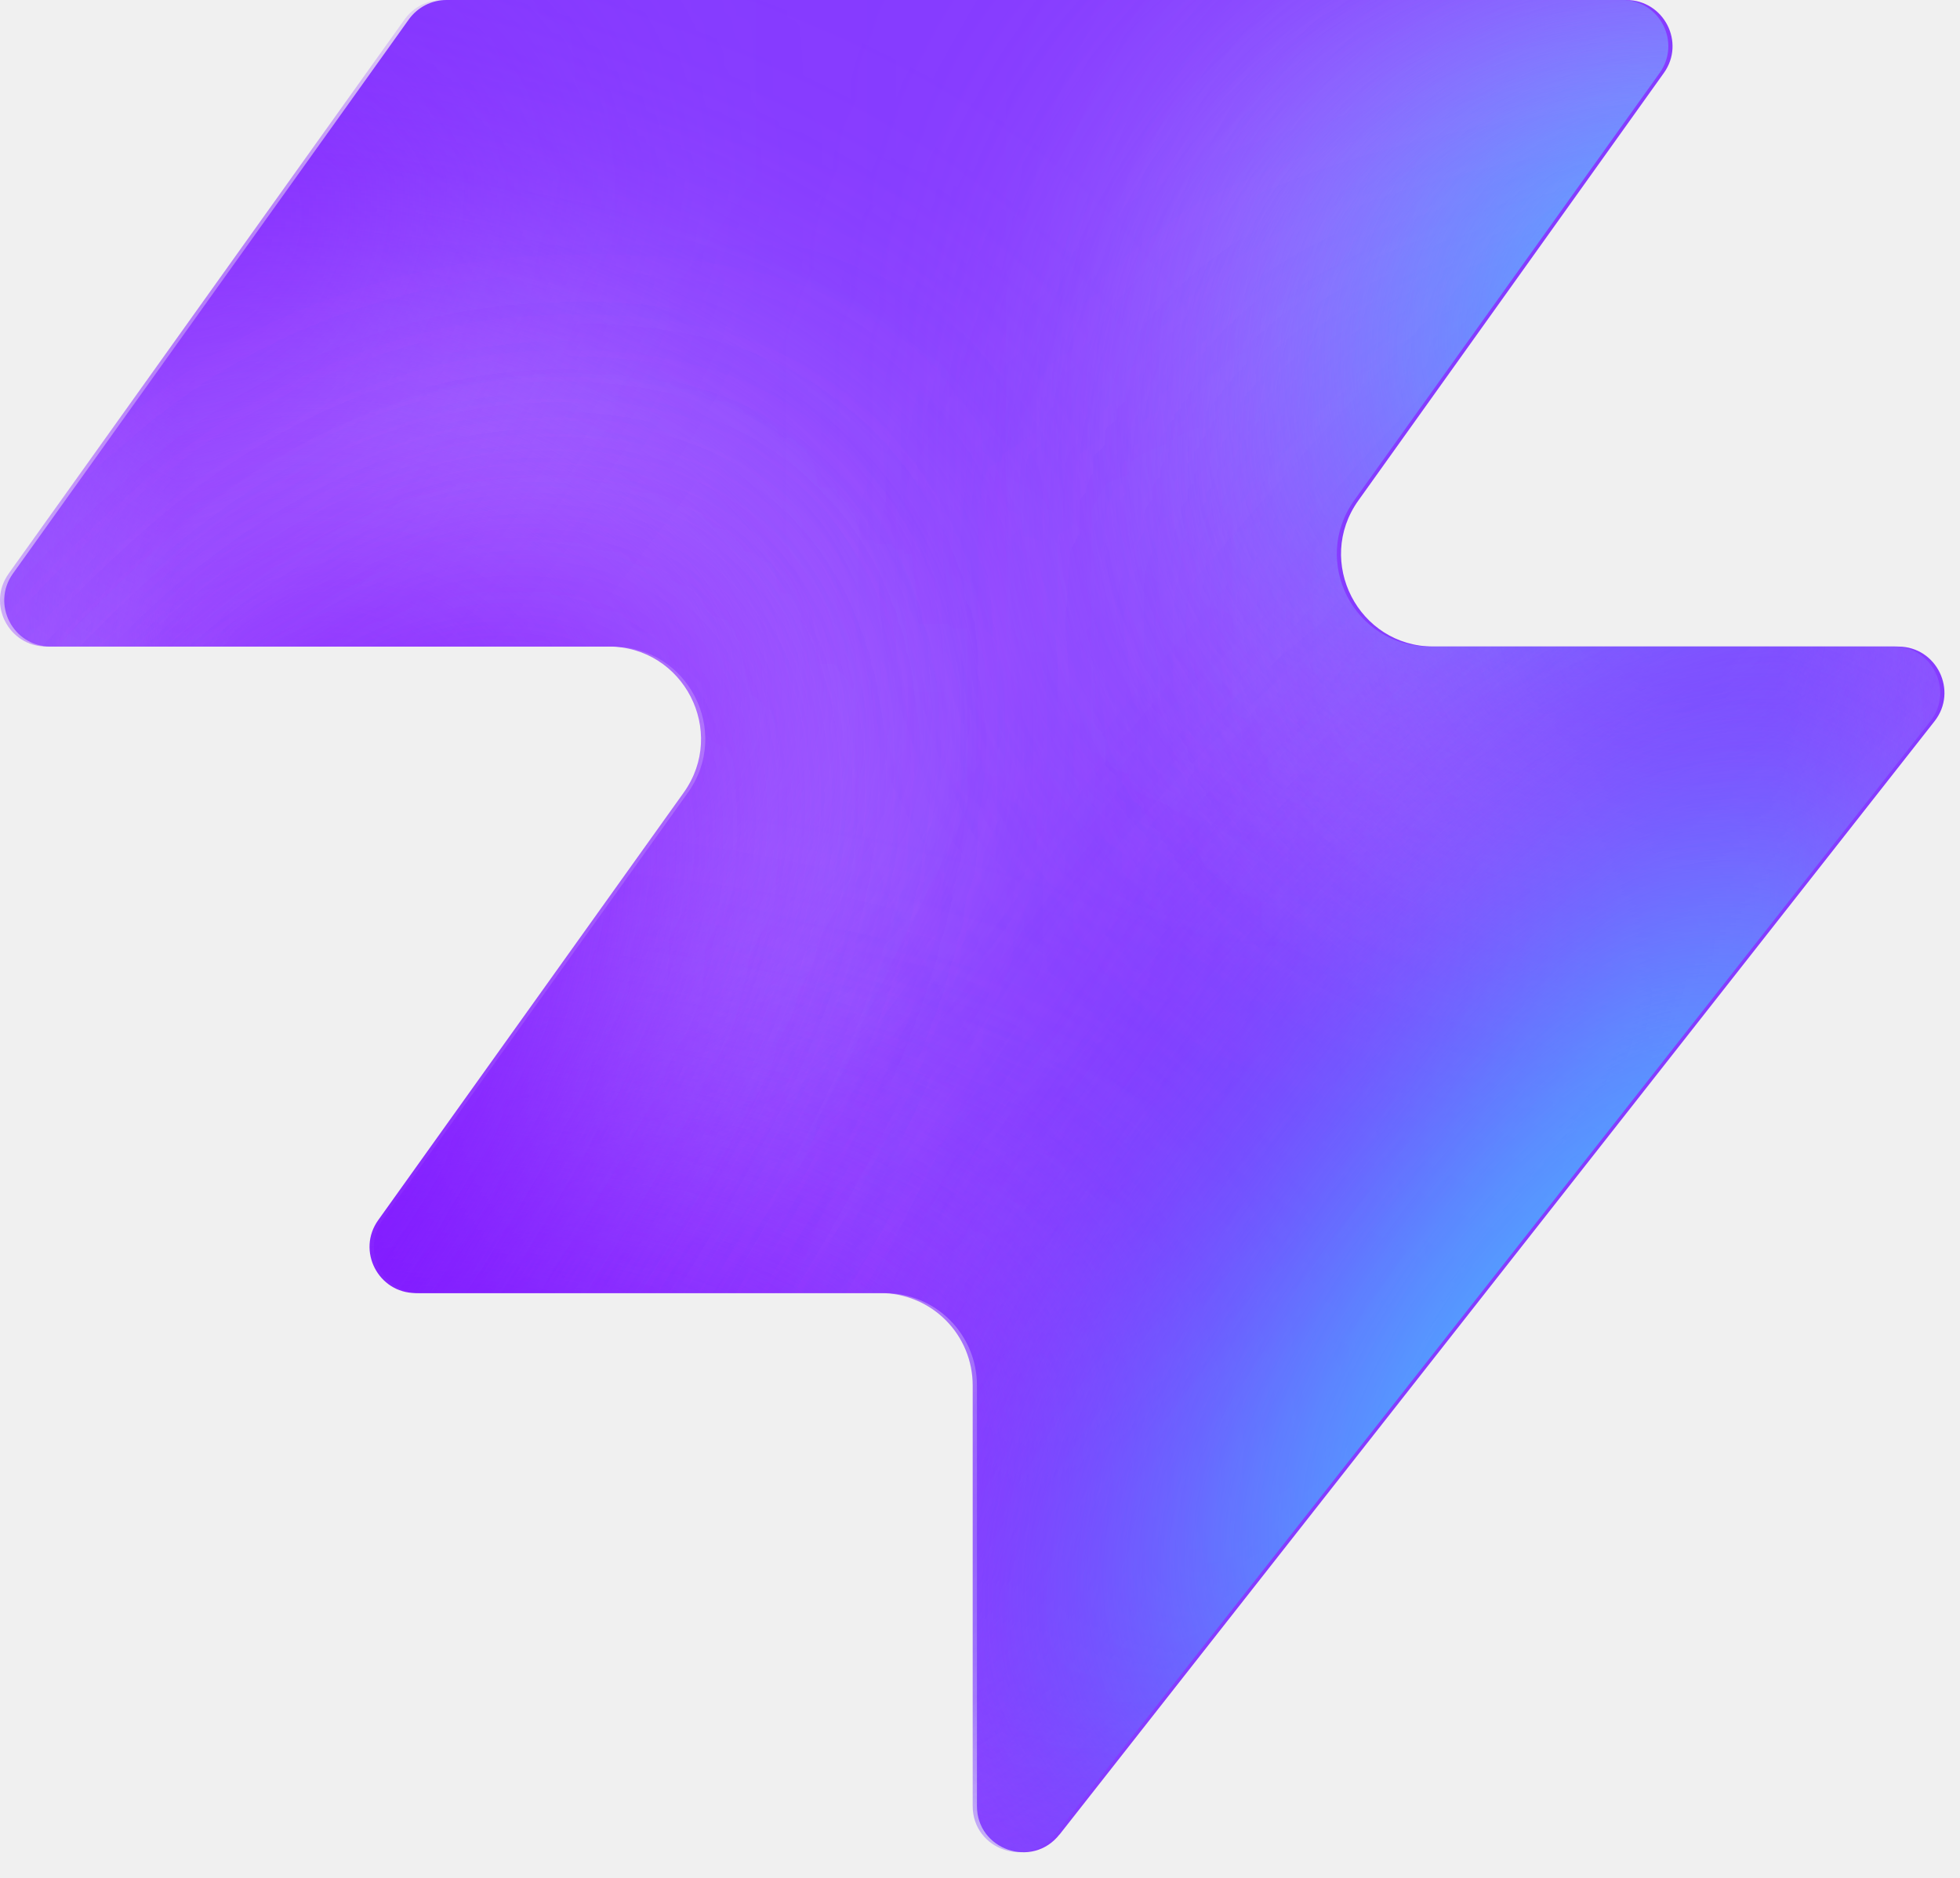
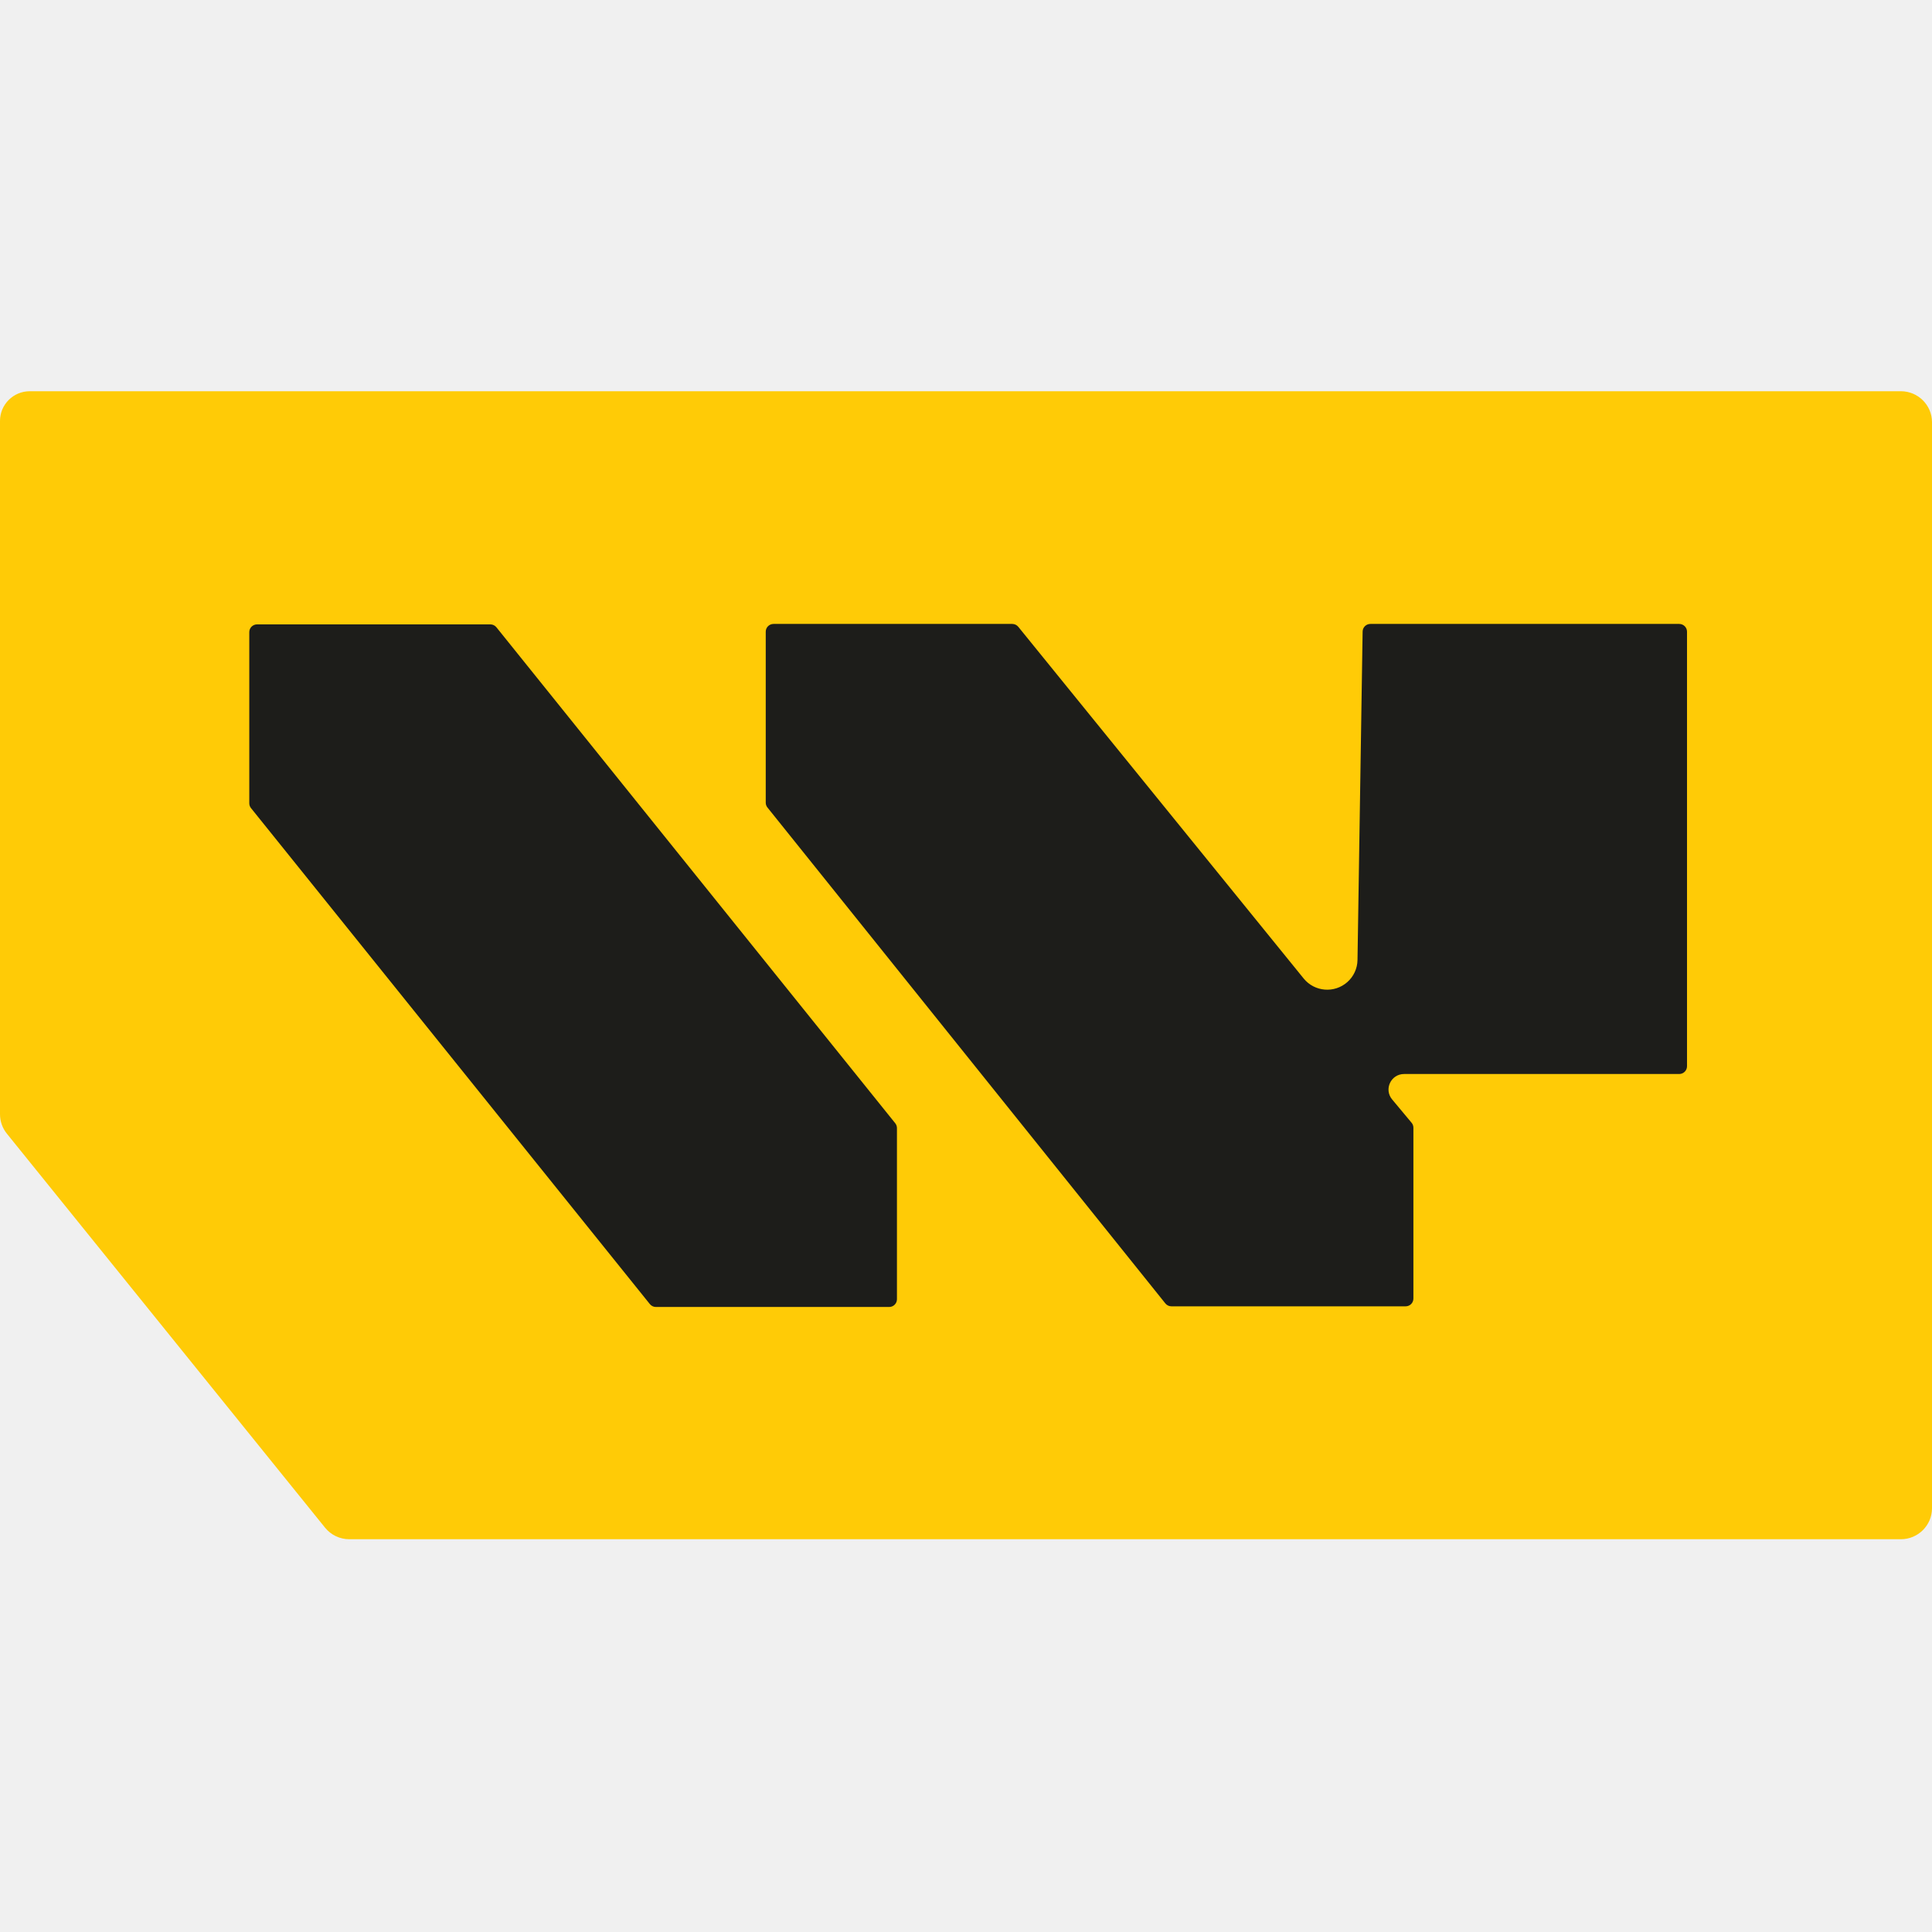
- <svg xmlns="http://www.w3.org/2000/svg" width="48" height="46" fill="none" viewBox="0 0 48 46">
-   <path fill="#863bff" d="M25.946 44.938c-.664.845-2.021.375-2.021-.698V33.937a2.26 2.26 0 0 0-2.262-2.262H10.287c-.92 0-1.456-1.04-.92-1.788l7.48-10.471c1.07-1.497 0-3.578-1.842-3.578H1.237c-.92 0-1.456-1.04-.92-1.788L10.013.474c.214-.297.556-.474.92-.474h28.894c.92 0 1.456 1.04.92 1.788l-7.48 10.471c-1.07 1.498 0 3.579 1.842 3.579h11.377c.943 0 1.473 1.088.89 1.83L25.947 44.94z" style="fill:#863bff;fill:color(display-p3 .525 .23 1);fill-opacity:1" />
-   <mask id="a" width="48" height="46" x="0" y="0" maskUnits="userSpaceOnUse" style="mask-type:alpha">
-     <path fill="#000" d="M25.842 44.938c-.664.844-2.021.375-2.021-.698V33.937a2.26 2.26 0 0 0-2.262-2.262H10.183c-.92 0-1.456-1.04-.92-1.788l7.48-10.471c1.07-1.498 0-3.579-1.842-3.579H1.133c-.92 0-1.456-1.04-.92-1.787L9.91.473c.214-.297.556-.474.92-.474h28.894c.92 0 1.456 1.04.92 1.788l-7.48 10.471c-1.07 1.498 0 3.578 1.842 3.578h11.377c.943 0 1.473 1.088.89 1.832L25.843 44.94z" style="fill:#000;fill-opacity:1" />
-   </mask>
-   <g mask="url(#a)">
-     <g filter="url(#b)">
-       <ellipse cx="5.508" cy="14.704" fill="#ede6ff" rx="5.508" ry="14.704" style="fill:#ede6ff;fill:color(display-p3 .927 .903 1);fill-opacity:1" transform="matrix(.00324 1 1 -.00324 -4.47 31.516)" />
-     </g>
-     <g filter="url(#c)">
-       <ellipse cx="10.399" cy="29.851" fill="#ede6ff" rx="10.399" ry="29.851" style="fill:#ede6ff;fill:color(display-p3 .927 .903 1);fill-opacity:1" transform="matrix(.00324 1 1 -.00324 -39.328 7.883)" />
-     </g>
-     <g filter="url(#d)">
-       <ellipse cx="5.508" cy="30.487" fill="#7e14ff" rx="5.508" ry="30.487" style="fill:#7e14ff;fill:color(display-p3 .492 .077 1);fill-opacity:1" transform="rotate(89.814 -25.913 -14.639)scale(1 -1)" />
-     </g>
-     <g filter="url(#e)">
-       <ellipse cx="5.508" cy="30.599" fill="#7e14ff" rx="5.508" ry="30.599" style="fill:#7e14ff;fill:color(display-p3 .492 .077 1);fill-opacity:1" transform="rotate(89.814 -32.644 -3.334)scale(1 -1)" />
-     </g>
-     <g filter="url(#f)">
-       <ellipse cx="5.508" cy="30.599" fill="#7e14ff" rx="5.508" ry="30.599" style="fill:#7e14ff;fill:color(display-p3 .492 .077 1);fill-opacity:1" transform="matrix(.00324 1 1 -.00324 -34.34 30.47)" />
-     </g>
-     <g filter="url(#g)">
-       <ellipse cx="14.072" cy="22.078" fill="#ede6ff" rx="14.072" ry="22.078" style="fill:#ede6ff;fill:color(display-p3 .927 .903 1);fill-opacity:1" transform="rotate(93.35 24.506 48.493)scale(-1 1)" />
-     </g>
-     <g filter="url(#h)">
-       <ellipse cx="3.47" cy="21.501" fill="#7e14ff" rx="3.47" ry="21.501" style="fill:#7e14ff;fill:color(display-p3 .492 .077 1);fill-opacity:1" transform="rotate(89.009 28.708 47.59)scale(-1 1)" />
-     </g>
-     <g filter="url(#i)">
-       <ellipse cx="3.47" cy="21.501" fill="#7e14ff" rx="3.47" ry="21.501" style="fill:#7e14ff;fill:color(display-p3 .492 .077 1);fill-opacity:1" transform="rotate(89.009 28.708 47.59)scale(-1 1)" />
-     </g>
-     <g filter="url(#j)">
-       <ellipse cx=".387" cy="8.972" fill="#7e14ff" rx="4.407" ry="29.108" style="fill:#7e14ff;fill:color(display-p3 .492 .077 1);fill-opacity:1" transform="rotate(39.51 .387 8.972)" />
-     </g>
-     <g filter="url(#k)">
-       <ellipse cx="47.523" cy="-6.092" fill="#7e14ff" rx="4.407" ry="29.108" style="fill:#7e14ff;fill:color(display-p3 .492 .077 1);fill-opacity:1" transform="rotate(37.892 47.523 -6.092)" />
-     </g>
-     <g filter="url(#l)">
-       <ellipse cx="41.412" cy="6.333" fill="#47bfff" rx="5.971" ry="9.665" style="fill:#47bfff;fill:color(display-p3 .28 .748 1);fill-opacity:1" transform="rotate(37.892 41.412 6.333)" />
-     </g>
-     <g filter="url(#m)">
-       <ellipse cx="-1.879" cy="38.332" fill="#7e14ff" rx="4.407" ry="29.108" style="fill:#7e14ff;fill:color(display-p3 .492 .077 1);fill-opacity:1" transform="rotate(37.892 -1.88 38.332)" />
-     </g>
-     <g filter="url(#n)">
-       <ellipse cx="-1.879" cy="38.332" fill="#7e14ff" rx="4.407" ry="29.108" style="fill:#7e14ff;fill:color(display-p3 .492 .077 1);fill-opacity:1" transform="rotate(37.892 -1.88 38.332)" />
-     </g>
-     <g filter="url(#o)">
-       <ellipse cx="35.651" cy="29.907" fill="#7e14ff" rx="4.407" ry="29.108" style="fill:#7e14ff;fill:color(display-p3 .492 .077 1);fill-opacity:1" transform="rotate(37.892 35.651 29.907)" />
-     </g>
-     <g filter="url(#p)">
-       <ellipse cx="38.418" cy="32.4" fill="#47bfff" rx="5.971" ry="15.297" style="fill:#47bfff;fill:color(display-p3 .28 .748 1);fill-opacity:1" transform="rotate(37.892 38.418 32.4)" />
-     </g>
+ <svg xmlns="http://www.w3.org/2000/svg" viewBox="0 -40.5 200 200" fill="none">
+   <g id="Logo/Mark" clip-path="url(#clip0_0_220)">
+     <path id="Vector" d="M33.647 117.641C34.259 118.4 35.184 118.841 36.161 118.841H196.774C198.556 118.841 200 117.403 200 115.629V3.212C200 1.438 198.556 0 196.774 0H3.088C1.382 0 0 1.376 0 3.074V74.844C0 75.576 0.251 76.287 0.712 76.857L33.647 117.641Z" fill="#FFCB06" />
+     <path id="Vector_2" d="M139.475 61.165C140.132 60.584 140.515 59.755 140.528 58.879L141.058 24.88C141.064 24.441 141.423 24.089 141.864 24.089H173.832C174.277 24.089 174.639 24.449 174.639 24.892V69.878C174.639 70.322 174.277 70.681 173.832 70.681H145.353C143.986 70.681 143.239 72.268 144.113 73.314L146.129 75.729C146.249 75.873 146.315 76.054 146.315 76.242V93.928C146.315 94.372 145.954 94.731 145.509 94.731H121.267C121.022 94.731 120.79 94.621 120.637 94.43L79.446 43.092C79.332 42.95 79.269 42.773 79.269 42.59V24.892C79.269 24.449 79.631 24.089 80.076 24.089H104.787C105.031 24.089 105.261 24.199 105.414 24.388L134.955 60.793C136.079 62.178 138.138 62.348 139.475 61.165Z" fill="#1D1D1A" />
+     <path id="Vector_3" d="M25.806 24.938C25.806 24.495 26.168 24.135 26.613 24.135H50.759C51.004 24.135 51.235 24.246 51.388 24.436L92.675 75.778C92.79 75.92 92.852 76.097 92.852 76.28V93.995C92.852 94.438 92.492 94.798 92.046 94.798H67.9C67.656 94.798 67.424 94.687 67.271 94.497L25.983 43.155C25.869 43.013 25.806 42.836 25.806 42.654V24.938Z" fill="#1D1D1A" />
  </g>
  <defs>
-     <filter id="b" width="60.045" height="41.654" x="-19.77" y="16.149" color-interpolation-filters="sRGB" filterUnits="userSpaceOnUse">
-       <feFlood flood-opacity="0" result="BackgroundImageFix" />
-       <feBlend in="SourceGraphic" in2="BackgroundImageFix" result="shape" />
-       <feGaussianBlur result="effect1_foregroundBlur_2002_17158" stdDeviation="7.659" />
-     </filter>
-     <filter id="c" width="90.34" height="51.437" x="-54.613" y="-7.533" color-interpolation-filters="sRGB" filterUnits="userSpaceOnUse">
-       <feFlood flood-opacity="0" result="BackgroundImageFix" />
-       <feBlend in="SourceGraphic" in2="BackgroundImageFix" result="shape" />
-       <feGaussianBlur result="effect1_foregroundBlur_2002_17158" stdDeviation="7.659" />
-     </filter>
-     <filter id="d" width="79.355" height="29.4" x="-49.64" y="2.03" color-interpolation-filters="sRGB" filterUnits="userSpaceOnUse">
-       <feFlood flood-opacity="0" result="BackgroundImageFix" />
-       <feBlend in="SourceGraphic" in2="BackgroundImageFix" result="shape" />
-       <feGaussianBlur result="effect1_foregroundBlur_2002_17158" stdDeviation="4.596" />
-     </filter>
-     <filter id="e" width="79.579" height="29.4" x="-45.045" y="20.029" color-interpolation-filters="sRGB" filterUnits="userSpaceOnUse">
-       <feFlood flood-opacity="0" result="BackgroundImageFix" />
-       <feBlend in="SourceGraphic" in2="BackgroundImageFix" result="shape" />
-       <feGaussianBlur result="effect1_foregroundBlur_2002_17158" stdDeviation="4.596" />
-     </filter>
-     <filter id="f" width="79.579" height="29.4" x="-43.513" y="21.178" color-interpolation-filters="sRGB" filterUnits="userSpaceOnUse">
-       <feFlood flood-opacity="0" result="BackgroundImageFix" />
-       <feBlend in="SourceGraphic" in2="BackgroundImageFix" result="shape" />
-       <feGaussianBlur result="effect1_foregroundBlur_2002_17158" stdDeviation="4.596" />
-     </filter>
-     <filter id="g" width="74.749" height="58.852" x="15.756" y="-17.901" color-interpolation-filters="sRGB" filterUnits="userSpaceOnUse">
-       <feFlood flood-opacity="0" result="BackgroundImageFix" />
-       <feBlend in="SourceGraphic" in2="BackgroundImageFix" result="shape" />
-       <feGaussianBlur result="effect1_foregroundBlur_2002_17158" stdDeviation="7.659" />
-     </filter>
-     <filter id="h" width="61.377" height="25.362" x="23.548" y="2.284" color-interpolation-filters="sRGB" filterUnits="userSpaceOnUse">
-       <feFlood flood-opacity="0" result="BackgroundImageFix" />
-       <feBlend in="SourceGraphic" in2="BackgroundImageFix" result="shape" />
-       <feGaussianBlur result="effect1_foregroundBlur_2002_17158" stdDeviation="4.596" />
-     </filter>
-     <filter id="i" width="61.377" height="25.362" x="23.548" y="2.284" color-interpolation-filters="sRGB" filterUnits="userSpaceOnUse">
-       <feFlood flood-opacity="0" result="BackgroundImageFix" />
-       <feBlend in="SourceGraphic" in2="BackgroundImageFix" result="shape" />
-       <feGaussianBlur result="effect1_foregroundBlur_2002_17158" stdDeviation="4.596" />
-     </filter>
-     <filter id="j" width="56.045" height="63.649" x="-27.636" y="-22.853" color-interpolation-filters="sRGB" filterUnits="userSpaceOnUse">
-       <feFlood flood-opacity="0" result="BackgroundImageFix" />
-       <feBlend in="SourceGraphic" in2="BackgroundImageFix" result="shape" />
-       <feGaussianBlur result="effect1_foregroundBlur_2002_17158" stdDeviation="4.596" />
-     </filter>
-     <filter id="k" width="54.814" height="64.646" x="20.116" y="-38.415" color-interpolation-filters="sRGB" filterUnits="userSpaceOnUse">
-       <feFlood flood-opacity="0" result="BackgroundImageFix" />
-       <feBlend in="SourceGraphic" in2="BackgroundImageFix" result="shape" />
-       <feGaussianBlur result="effect1_foregroundBlur_2002_17158" stdDeviation="4.596" />
-     </filter>
-     <filter id="l" width="33.541" height="35.313" x="24.641" y="-11.323" color-interpolation-filters="sRGB" filterUnits="userSpaceOnUse">
-       <feFlood flood-opacity="0" result="BackgroundImageFix" />
-       <feBlend in="SourceGraphic" in2="BackgroundImageFix" result="shape" />
-       <feGaussianBlur result="effect1_foregroundBlur_2002_17158" stdDeviation="4.596" />
-     </filter>
-     <filter id="m" width="54.814" height="64.646" x="-29.286" y="6.009" color-interpolation-filters="sRGB" filterUnits="userSpaceOnUse">
-       <feFlood flood-opacity="0" result="BackgroundImageFix" />
-       <feBlend in="SourceGraphic" in2="BackgroundImageFix" result="shape" />
-       <feGaussianBlur result="effect1_foregroundBlur_2002_17158" stdDeviation="4.596" />
-     </filter>
-     <filter id="n" width="54.814" height="64.646" x="-29.286" y="6.009" color-interpolation-filters="sRGB" filterUnits="userSpaceOnUse">
-       <feFlood flood-opacity="0" result="BackgroundImageFix" />
-       <feBlend in="SourceGraphic" in2="BackgroundImageFix" result="shape" />
-       <feGaussianBlur result="effect1_foregroundBlur_2002_17158" stdDeviation="4.596" />
-     </filter>
-     <filter id="o" width="54.814" height="64.646" x="8.244" y="-2.416" color-interpolation-filters="sRGB" filterUnits="userSpaceOnUse">
-       <feFlood flood-opacity="0" result="BackgroundImageFix" />
-       <feBlend in="SourceGraphic" in2="BackgroundImageFix" result="shape" />
-       <feGaussianBlur result="effect1_foregroundBlur_2002_17158" stdDeviation="4.596" />
-     </filter>
-     <filter id="p" width="39.409" height="43.623" x="18.713" y="10.588" color-interpolation-filters="sRGB" filterUnits="userSpaceOnUse">
-       <feFlood flood-opacity="0" result="BackgroundImageFix" />
-       <feBlend in="SourceGraphic" in2="BackgroundImageFix" result="shape" />
-       <feGaussianBlur result="effect1_foregroundBlur_2002_17158" stdDeviation="4.596" />
-     </filter>
+     <clipPath id="clip0_0_220">
+       <rect width="200" height="119" fill="white" />
+     </clipPath>
  </defs>
</svg>
